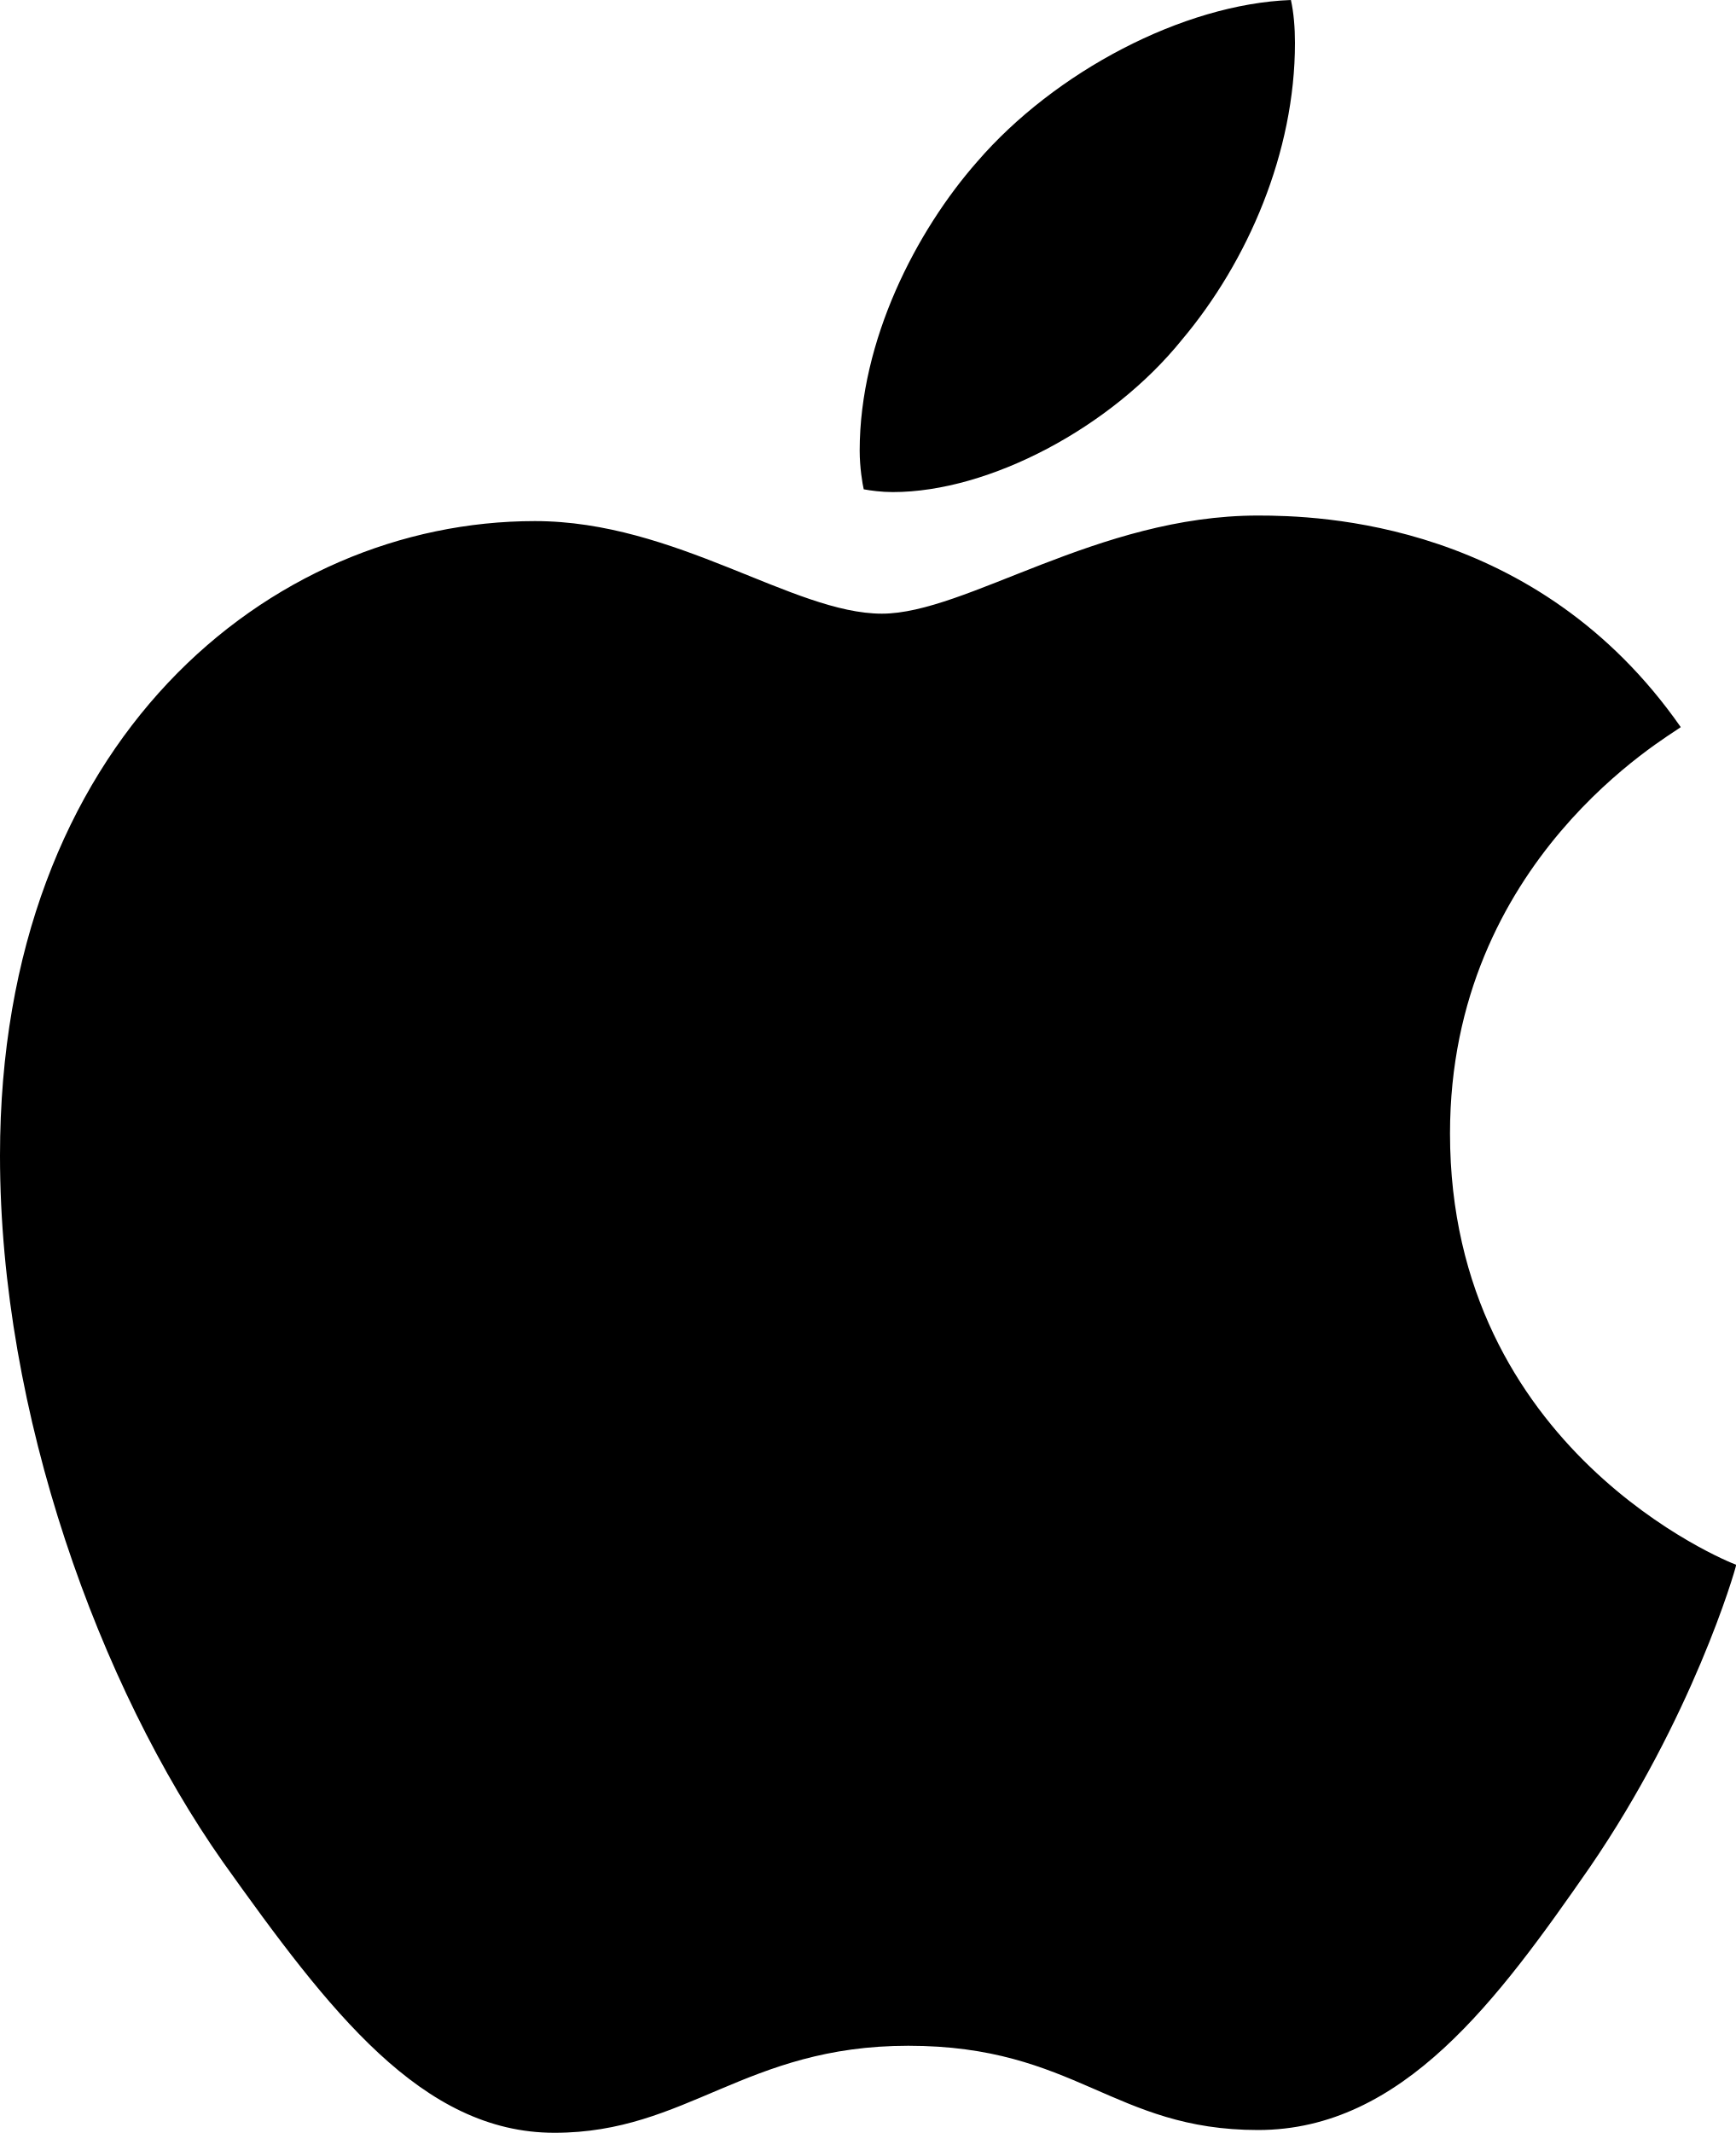
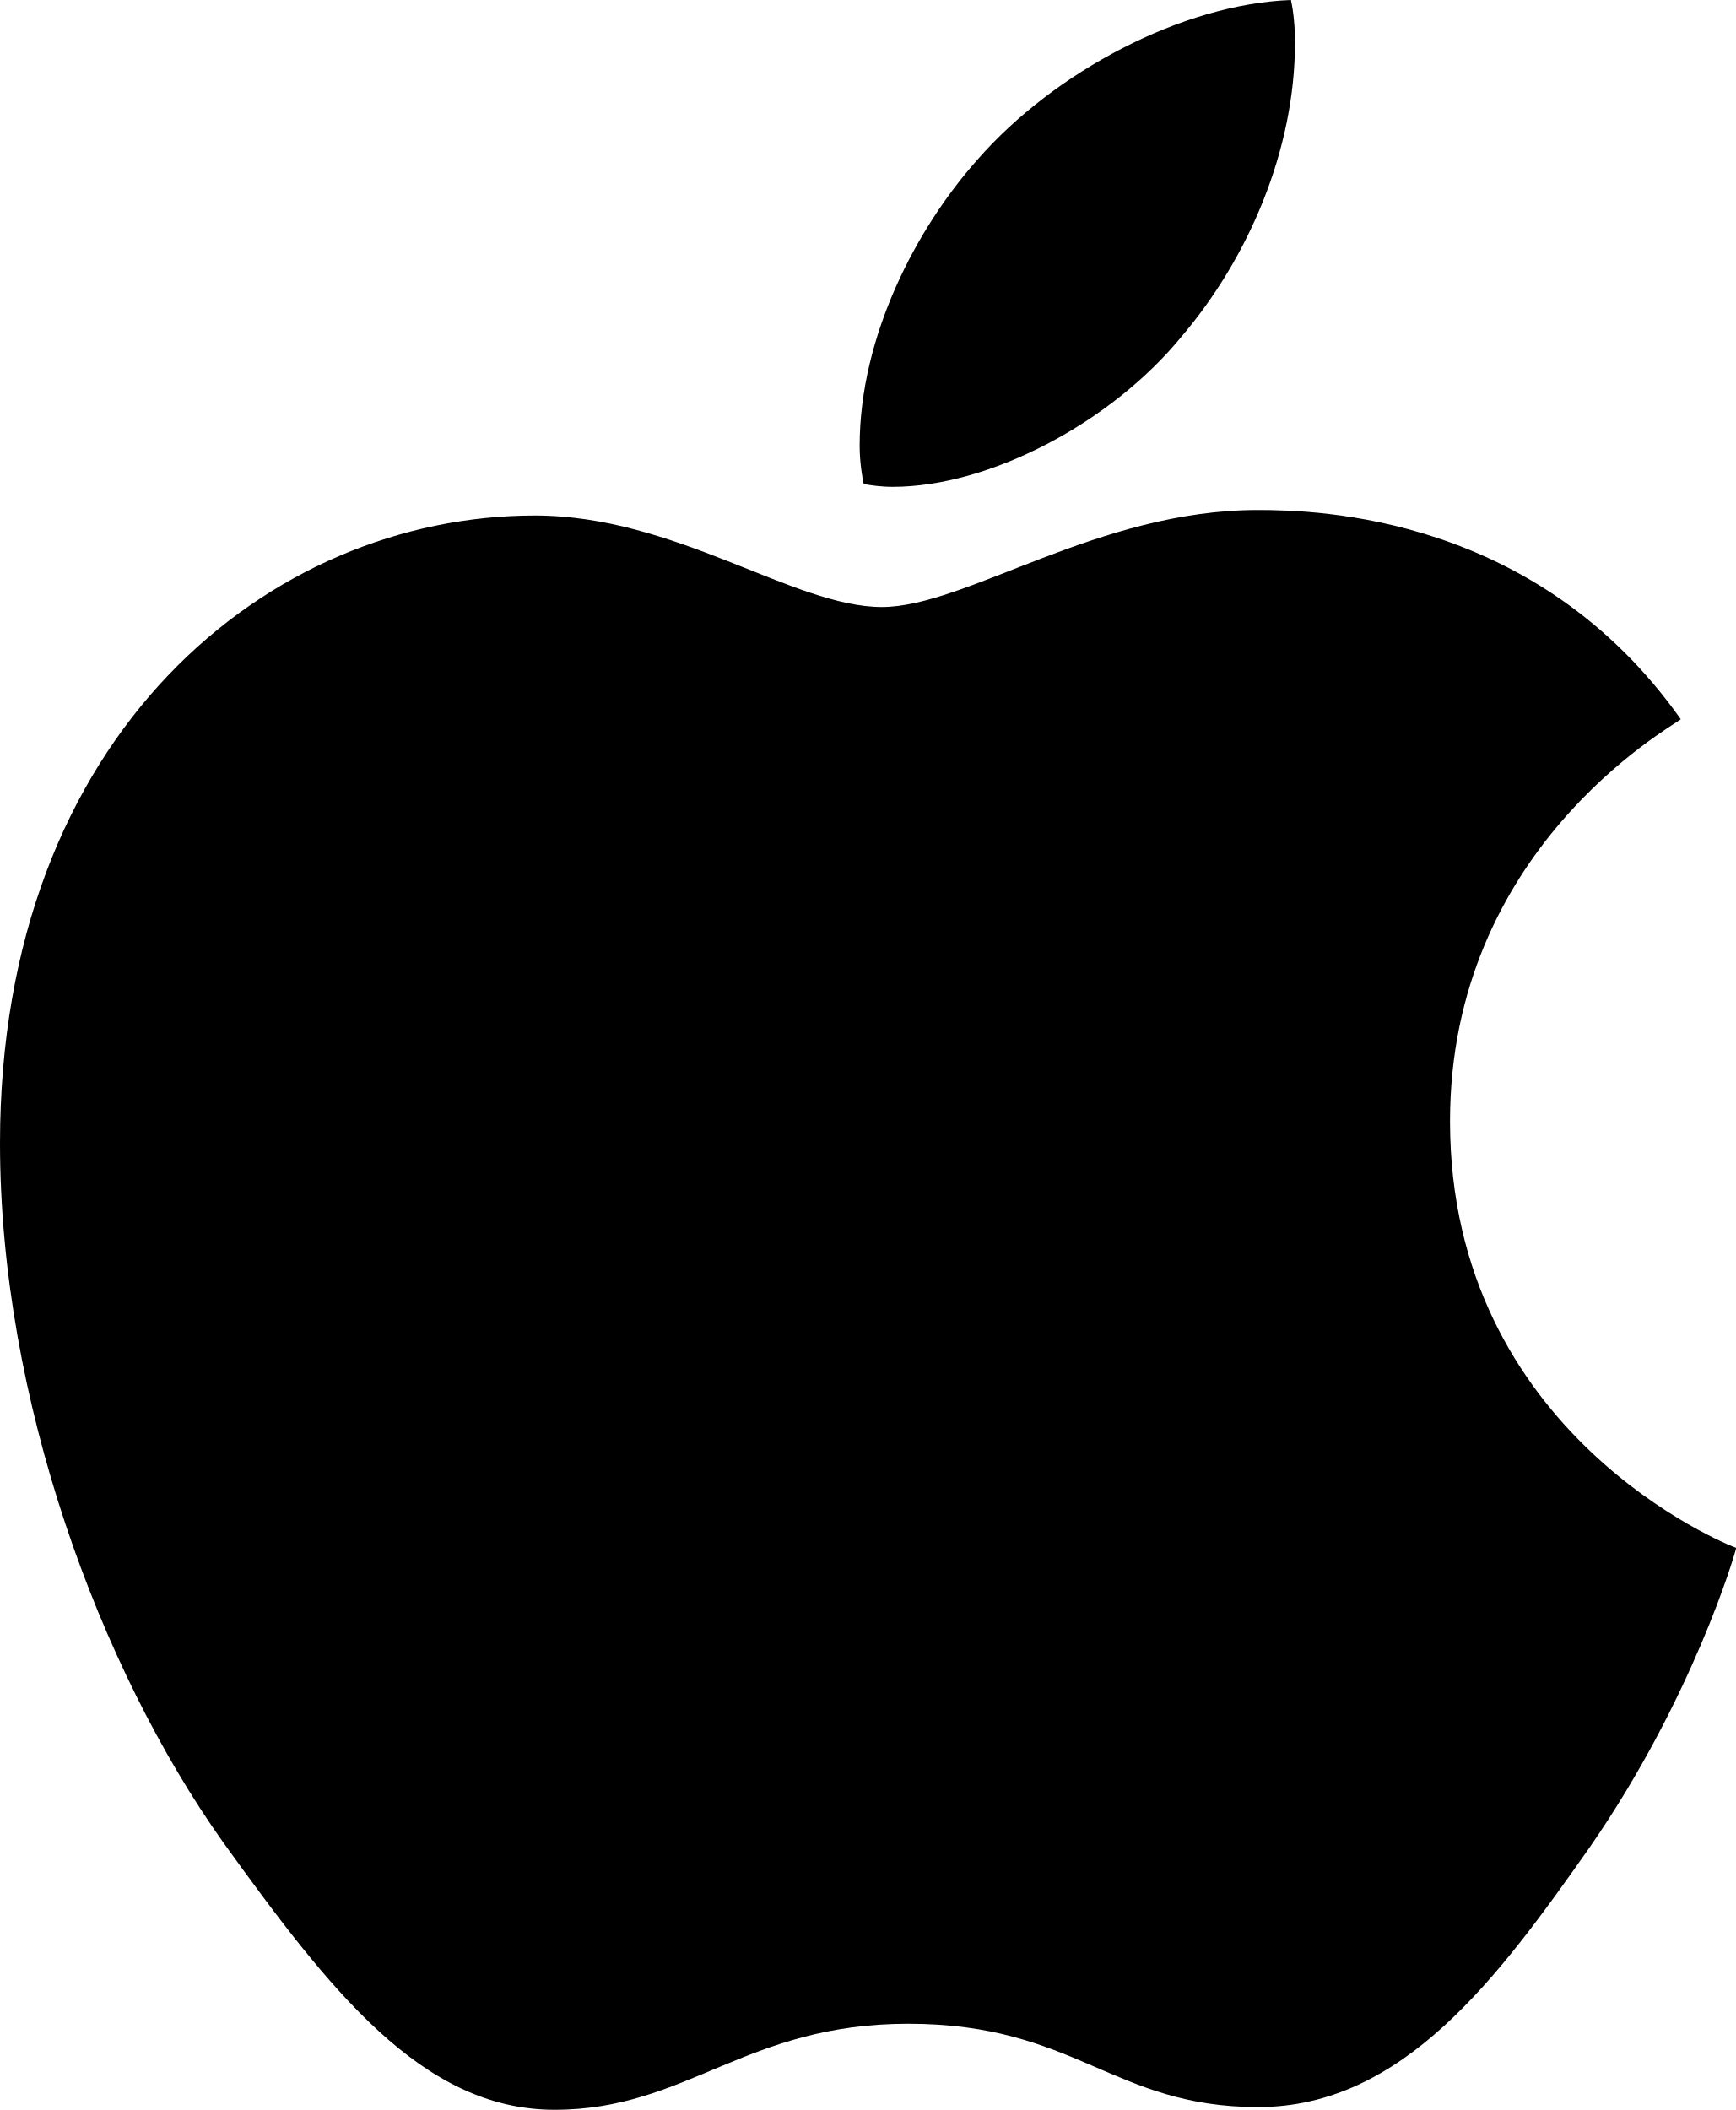
- <svg xmlns="http://www.w3.org/2000/svg" xml:space="preserve" width="814" height="1000">
-   <path d="M788.1 340.9c-5.8 4.5-108.2 62.2-108.2 190.5 0 148.4 130.3 200.9 134.2 202.2-.6 3.2-20.7 71.9-68.7 141.9-42.8 61.6-87.5 123.1-155.5 123.1s-85.5-39.5-164-39.5c-76.5 0-103.7 40.8-165.9 40.8s-105.6-57-155.5-127C46.7 790.7 0 663 0 541.8c0-194.4 126.4-297.5 250.8-297.5 66.1 0 121.2 43.4 162.7 43.4 39.5 0 101.1-46 176.3-46 28.5 0 130.9 2.6 198.3 99.2zm-234-181.5c31.1-36.9 53.1-88.1 53.1-139.3 0-7.1-.6-14.3-1.9-20.1-50.6 1.9-110.8 33.7-147.1 75.8-28.5 32.4-55.1 83.6-55.1 135.5 0 7.8 1.3 15.6 1.9 18.1 3.2.6 8.4 1.3 13.6 1.3 45.4 0 102.5-30.4 135.5-71.3z" />
+ <svg xmlns="http://www.w3.org/2000/svg" width="px" height="80px" viewBox="0 0 65 79" version="1.1">
+   <g id="surface1">
+     <path style=" stroke:none;fill-rule:nonzero;fill:rgb(0%,0%,0%);fill-opacity:1;" d="M 62.934 26.93 C 62.469 27.285 54.293 31.844 54.293 41.98 C 54.293 53.703 64.695 57.852 65.008 57.953 C 64.961 58.207 63.355 63.633 59.523 69.164 C 56.105 74.031 52.535 78.891 47.105 78.891 C 41.676 78.891 40.277 75.77 34.008 75.77 C 27.902 75.77 25.727 78.992 20.762 78.992 C 15.793 78.992 12.328 74.488 8.344 68.961 C 3.73 62.465 0 52.379 0 42.801 C 0 27.445 10.094 19.301 20.027 19.301 C 25.305 19.301 29.707 22.727 33.02 22.727 C 36.172 22.727 41.094 19.094 47.098 19.094 C 49.371 19.094 57.551 19.301 62.934 26.93 Z M 44.246 12.594 C 46.73 9.676 48.488 5.633 48.488 1.59 C 48.488 1.027 48.438 0.457 48.336 0 C 44.293 0.148 39.488 2.664 36.59 5.988 C 34.312 8.547 32.188 12.594 32.188 16.691 C 32.188 17.309 32.293 17.926 32.34 18.121 C 32.598 18.172 33.012 18.227 33.426 18.227 C 37.051 18.227 41.609 15.824 44.246 12.594 Z M 44.246 12.594 " />
+   </g>
</svg>
